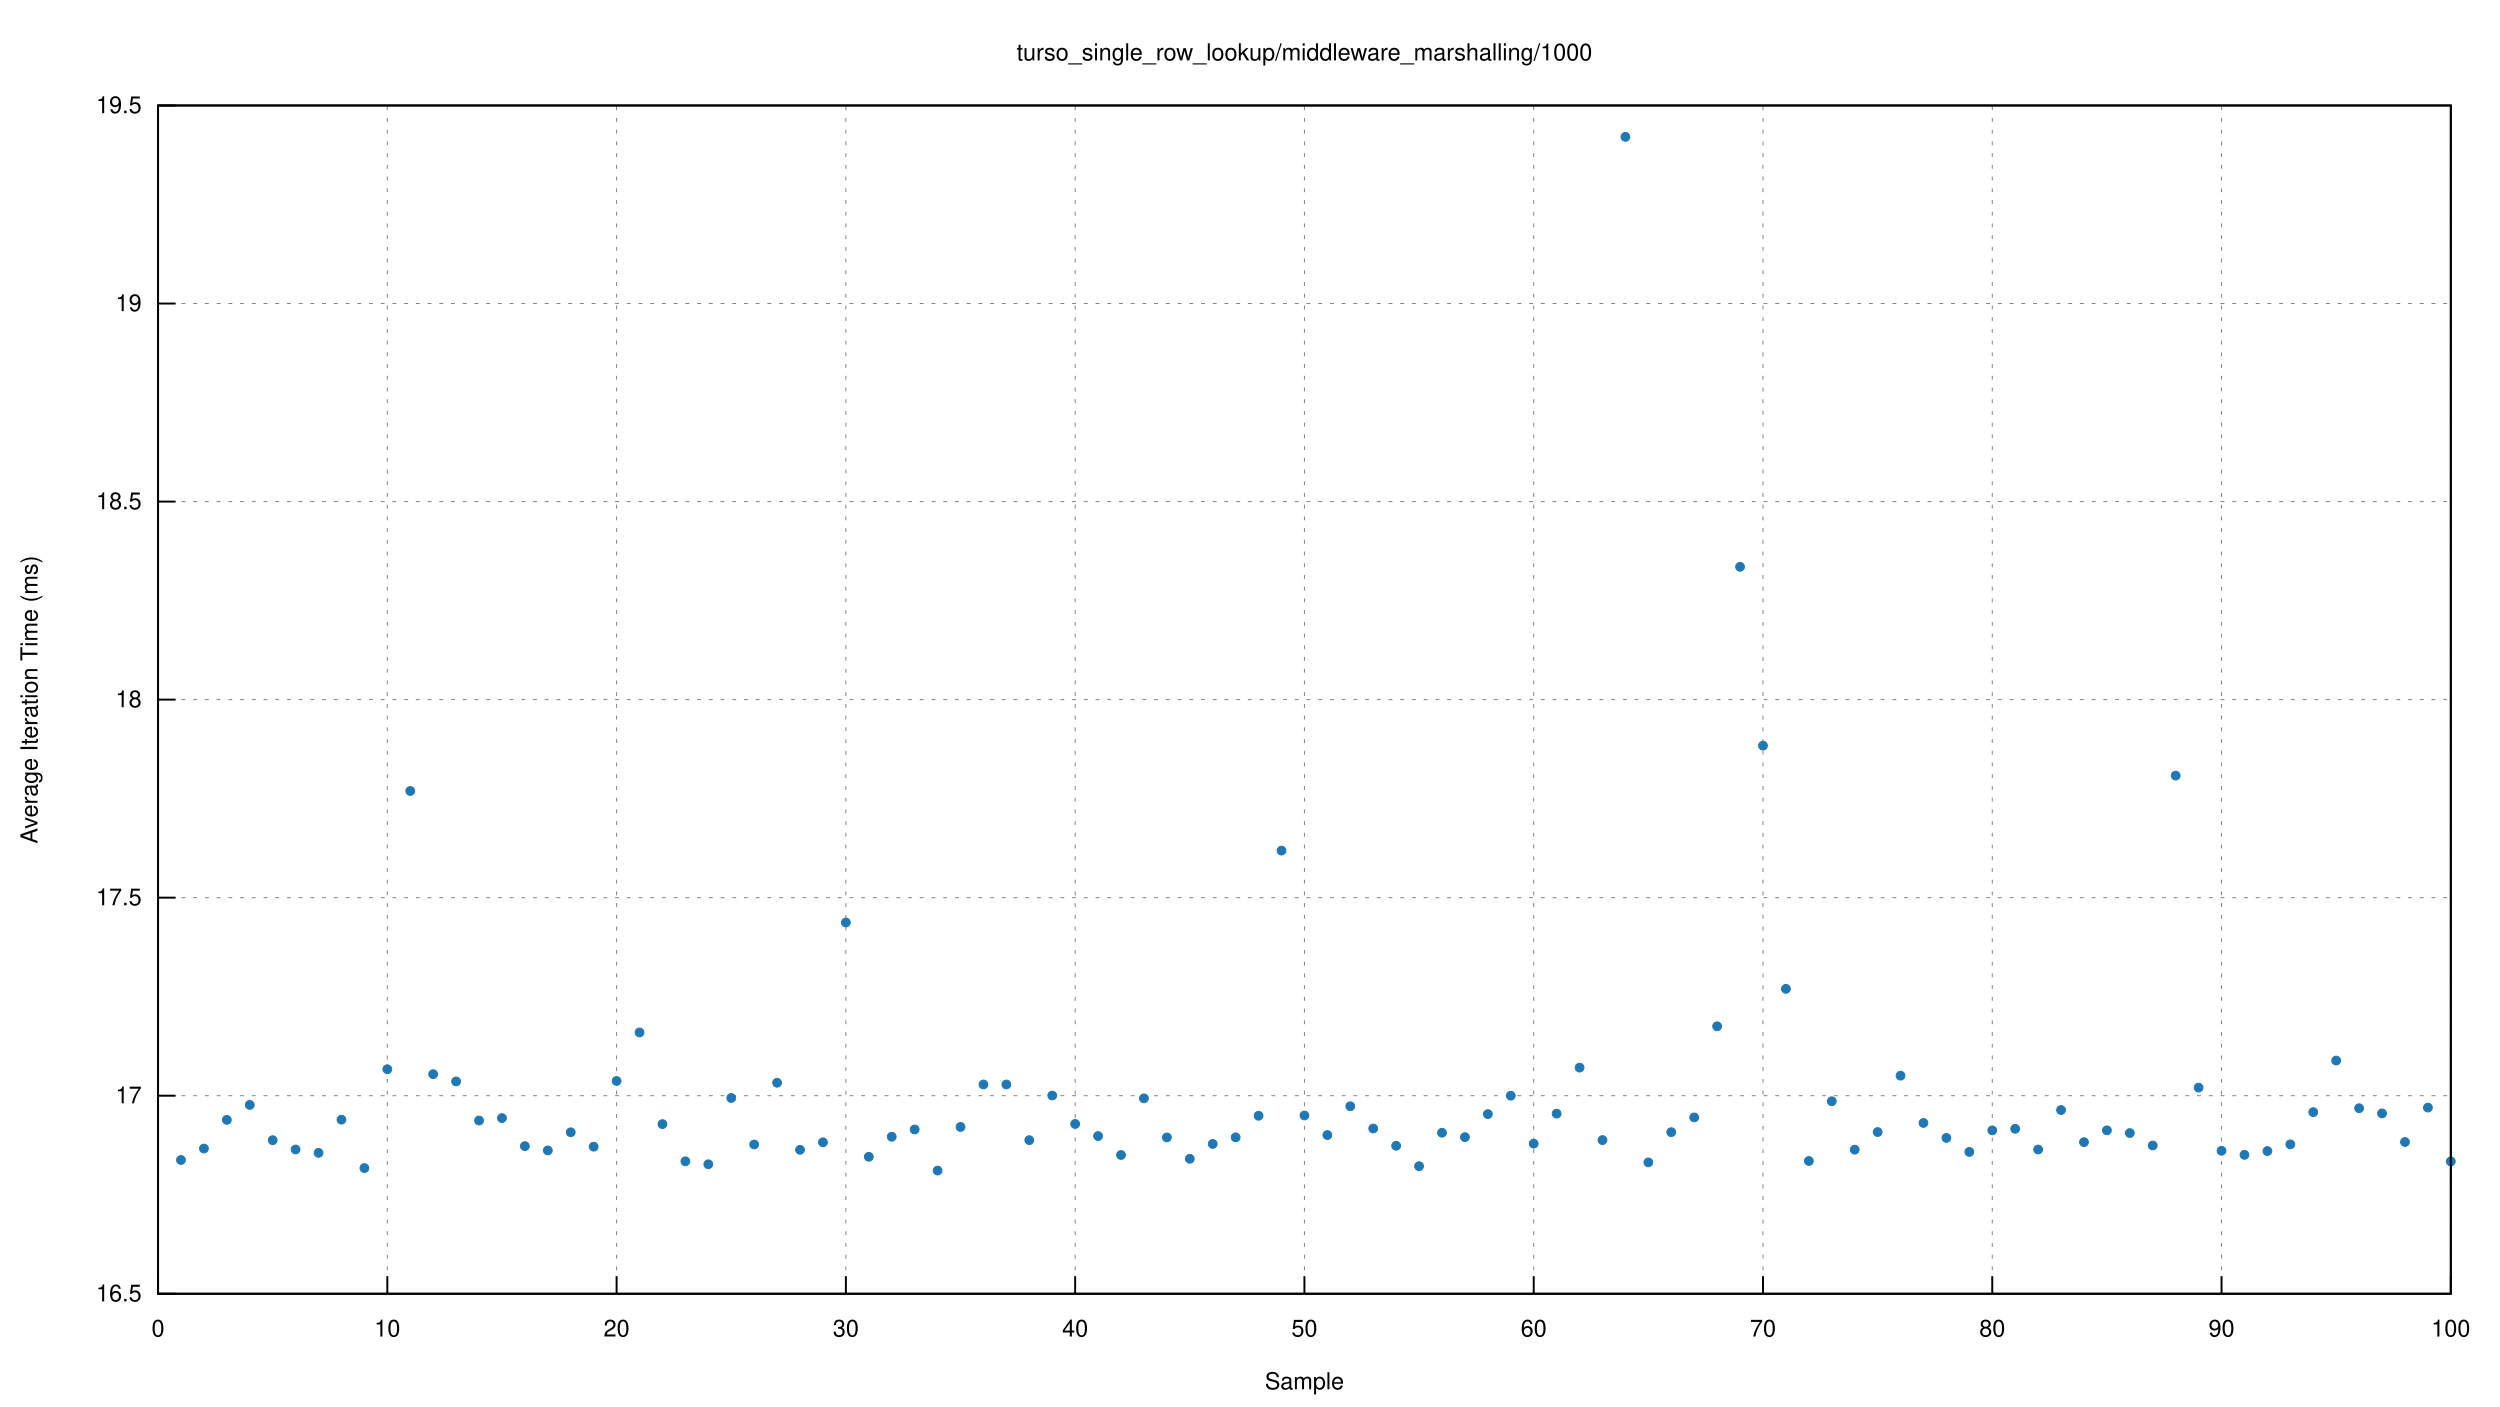
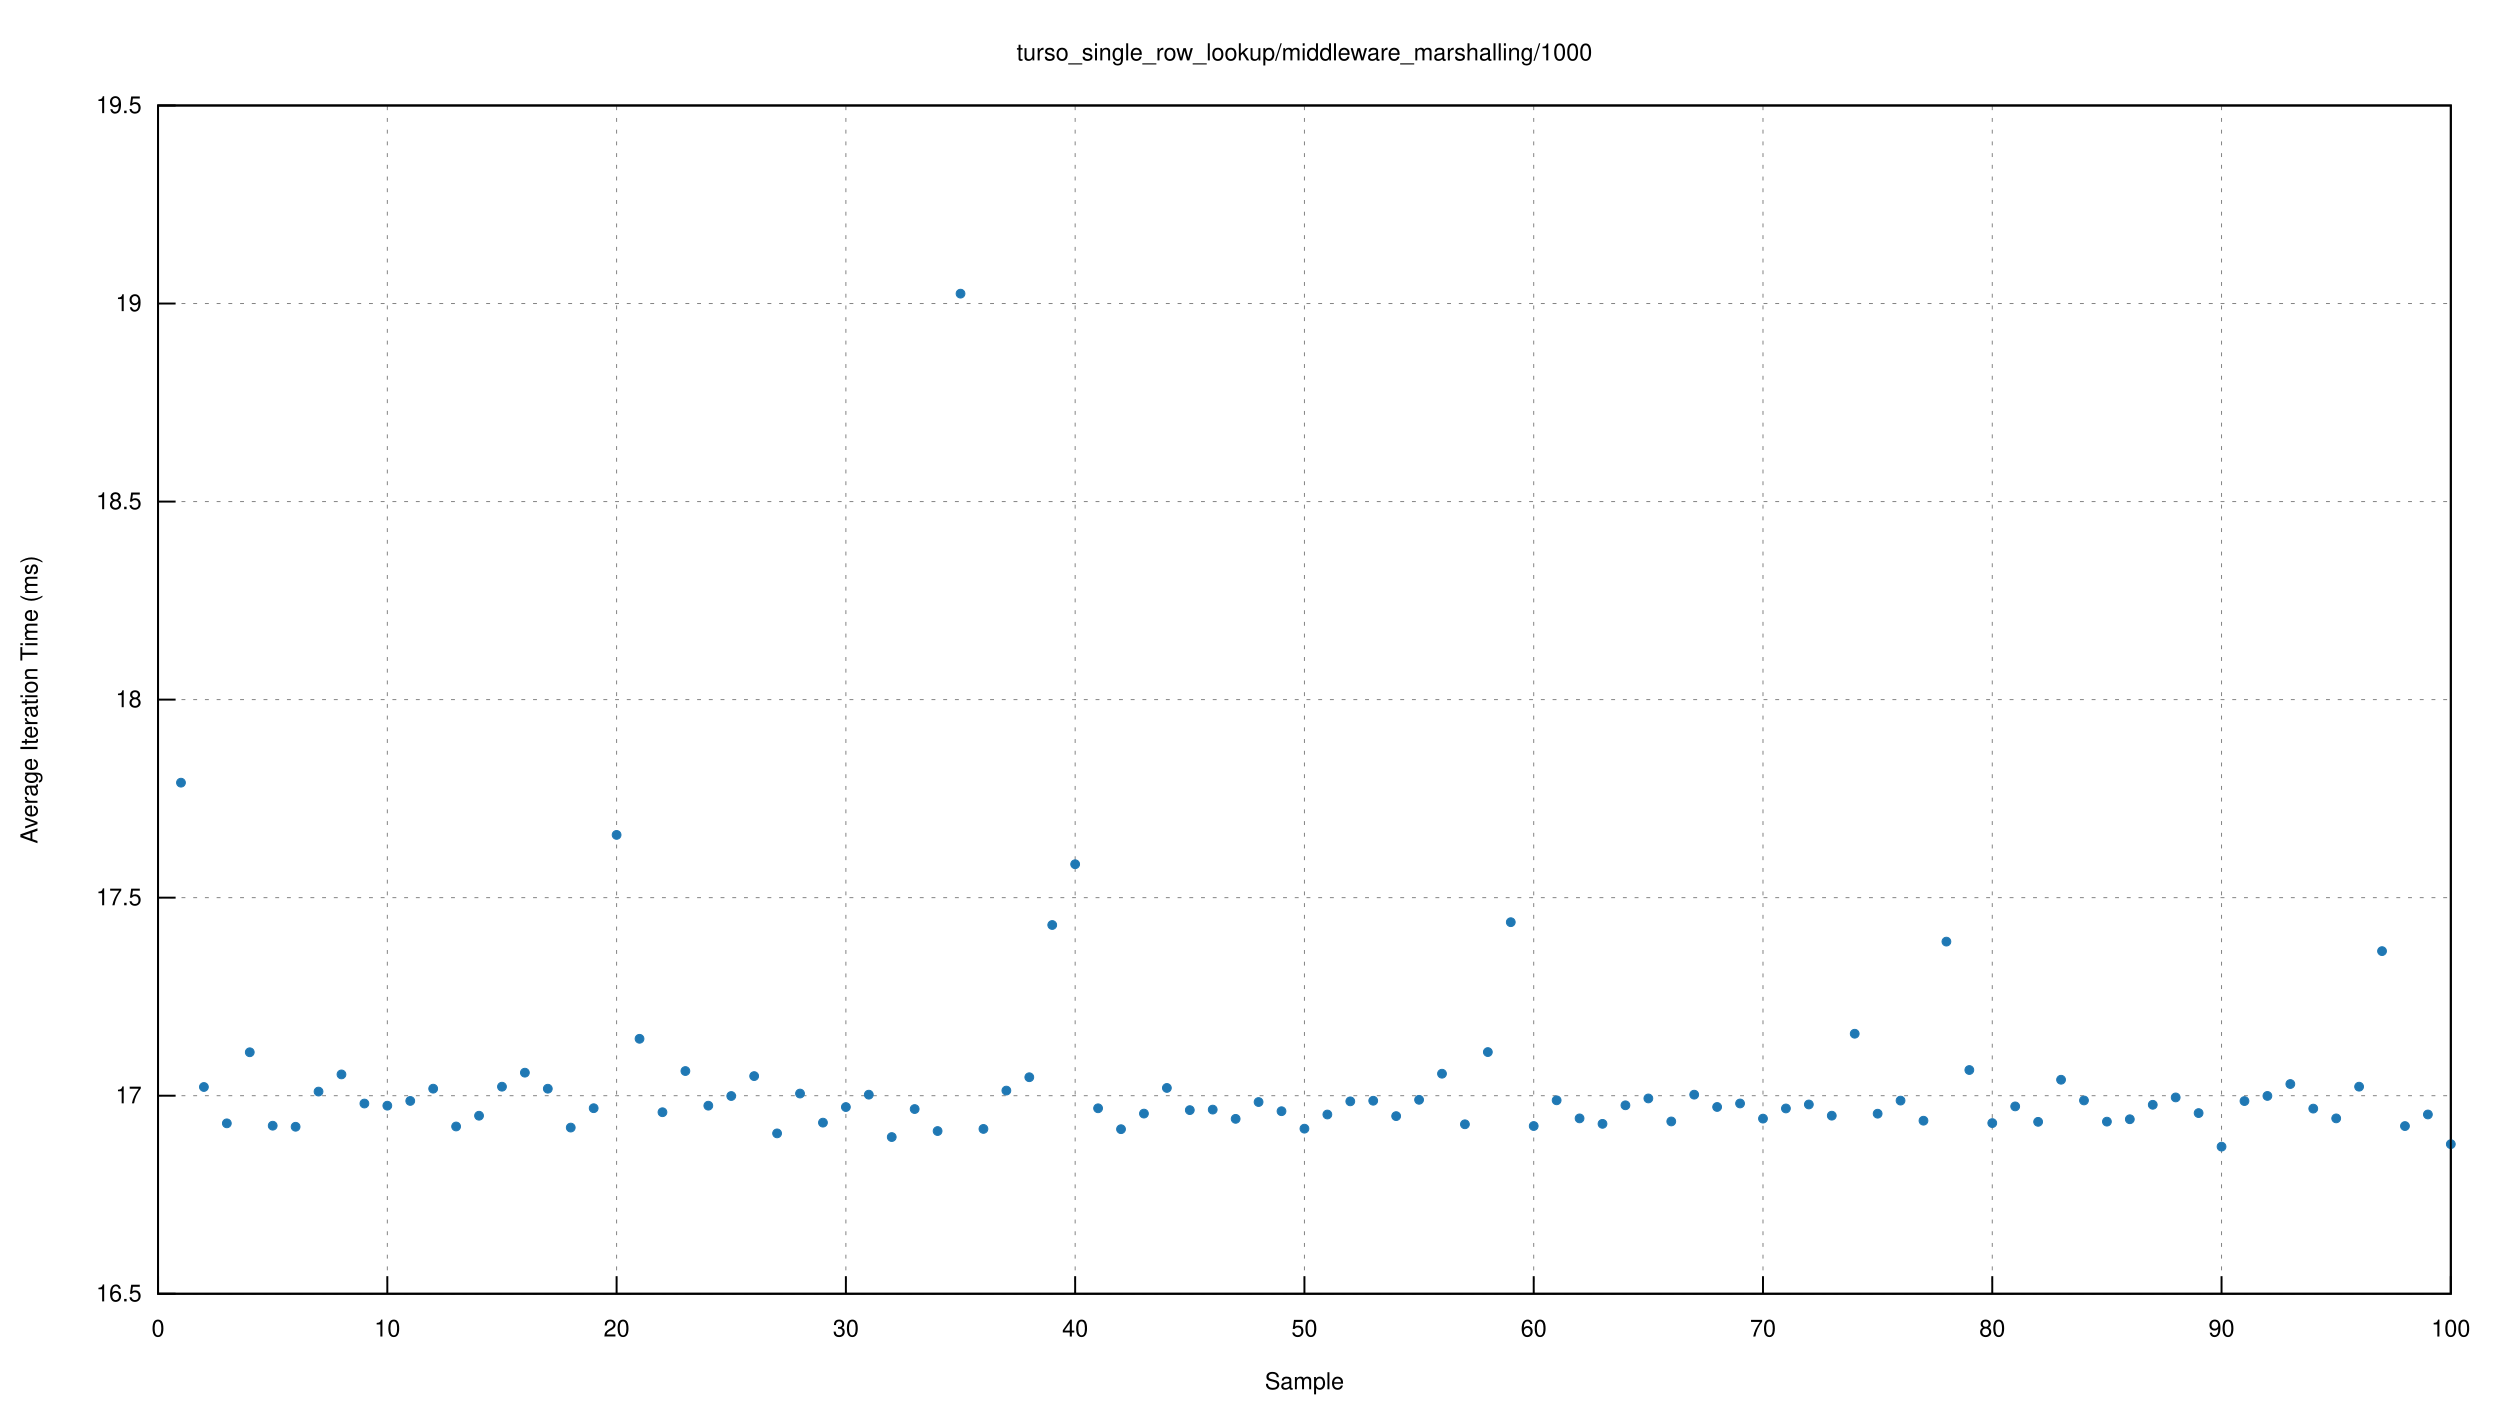
<svg xmlns="http://www.w3.org/2000/svg" xmlns:xlink="http://www.w3.org/1999/xlink" viewBox="0 0 1280 720">
  <g id="gnuplot_canvas">
    <rect x="0" y="0" width="1280" height="720" fill="none" />
    <defs>
      <circle id="gpDot" r="0.5" stroke-width="0.5" stroke="currentColor" />
      <path id="gpPt0" stroke-width="0.222" stroke="currentColor" d="M-1,0 h2 M0,-1 v2" />
      <path id="gpPt1" stroke-width="0.222" stroke="currentColor" d="M-1,-1 L1,1 M1,-1 L-1,1" />
      <path id="gpPt2" stroke-width="0.222" stroke="currentColor" d="M-1,0 L1,0 M0,-1 L0,1 M-1,-1 L1,1 M-1,1 L1,-1" />
      <rect id="gpPt3" stroke-width="0.222" stroke="currentColor" x="-1" y="-1" width="2" height="2" />
      <rect id="gpPt4" stroke-width="0.222" stroke="currentColor" fill="currentColor" x="-1" y="-1" width="2" height="2" />
      <circle id="gpPt5" stroke-width="0.222" stroke="currentColor" cx="0" cy="0" r="1" />
      <use xlink:href="#gpPt5" id="gpPt6" fill="currentColor" stroke="none" />
      <path id="gpPt7" stroke-width="0.222" stroke="currentColor" d="M0,-1.33 L-1.33,0.67 L1.33,0.67 z" />
      <use xlink:href="#gpPt7" id="gpPt8" fill="currentColor" stroke="none" />
      <use xlink:href="#gpPt7" id="gpPt9" stroke="currentColor" transform="rotate(180)" />
      <use xlink:href="#gpPt9" id="gpPt10" fill="currentColor" stroke="none" />
      <use xlink:href="#gpPt3" id="gpPt11" stroke="currentColor" transform="rotate(45)" />
      <use xlink:href="#gpPt11" id="gpPt12" fill="currentColor" stroke="none" />
      <path id="gpPt13" stroke-width="0.222" stroke="currentColor" d="M0,1.330 L1.265,0.411 L0.782,-1.067 L-0.782,-1.076 L-1.265,0.411 z" />
      <use xlink:href="#gpPt13" id="gpPt14" fill="currentColor" stroke="none" />
      <filter id="textbox" filterUnits="objectBoundingBox" x="0" y="0" height="1" width="1">
        <feFlood flood-color="white" flood-opacity="1" result="bgnd" />
        <feComposite in="SourceGraphic" in2="bgnd" operator="atop" />
      </filter>
      <filter id="greybox" filterUnits="objectBoundingBox" x="0" y="0" height="1" width="1">
        <feFlood flood-color="lightgrey" flood-opacity="1" result="grey" />
        <feComposite in="SourceGraphic" in2="grey" operator="atop" />
      </filter>
    </defs>
    <g fill="none" color="white" stroke="currentColor" stroke-width="1.00" stroke-linecap="butt" stroke-linejoin="miter">
</g>
    <g fill="none" color="black" stroke="currentColor" stroke-width="1.00" stroke-linecap="butt" stroke-linejoin="miter">
</g>
    <g fill="none" color="black" stroke="black" stroke-width="0.50" stroke-linecap="butt" stroke-linejoin="miter">
</g>
    <g fill="none" color="gray" stroke="currentColor" stroke-width="0.50" stroke-linecap="butt" stroke-linejoin="miter">
      <path stroke="gray" stroke-dasharray="2,4" class="gridline" d="M80.92,662.40 L1254.82,662.40  " />
    </g>
    <g fill="none" color="gray" stroke="gray" stroke-width="1.00" stroke-linecap="butt" stroke-linejoin="miter">
</g>
    <g fill="none" color="black" stroke="currentColor" stroke-width="1.00" stroke-linecap="butt" stroke-linejoin="miter">
      <path stroke="black" d="M80.92,662.40 L89.92,662.40  " />
      <g transform="translate(72.53,666.30)" stroke="none" fill="black" font-family="Helvetica" font-size="12.00" text-anchor="end">
        <text>
          <tspan font-family="Helvetica"> 16.5</tspan>
        </text>
      </g>
    </g>
    <g fill="none" color="black" stroke="currentColor" stroke-width="1.00" stroke-linecap="butt" stroke-linejoin="miter">
</g>
    <g fill="none" color="black" stroke="black" stroke-width="0.50" stroke-linecap="butt" stroke-linejoin="miter">
</g>
    <g fill="none" color="gray" stroke="currentColor" stroke-width="0.50" stroke-linecap="butt" stroke-linejoin="miter">
      <path stroke="gray" stroke-dasharray="2,4" class="gridline" d="M80.92,561.00 L1254.82,561.00  " />
    </g>
    <g fill="none" color="gray" stroke="gray" stroke-width="1.00" stroke-linecap="butt" stroke-linejoin="miter">
</g>
    <g fill="none" color="black" stroke="currentColor" stroke-width="1.00" stroke-linecap="butt" stroke-linejoin="miter">
      <path stroke="black" d="M80.92,561.00 L89.92,561.00  " />
      <g transform="translate(72.53,564.90)" stroke="none" fill="black" font-family="Helvetica" font-size="12.00" text-anchor="end">
        <text>
          <tspan font-family="Helvetica"> 17</tspan>
        </text>
      </g>
    </g>
    <g fill="none" color="black" stroke="currentColor" stroke-width="1.00" stroke-linecap="butt" stroke-linejoin="miter">
</g>
    <g fill="none" color="black" stroke="black" stroke-width="0.50" stroke-linecap="butt" stroke-linejoin="miter">
</g>
    <g fill="none" color="gray" stroke="currentColor" stroke-width="0.50" stroke-linecap="butt" stroke-linejoin="miter">
      <path stroke="gray" stroke-dasharray="2,4" class="gridline" d="M80.92,459.60 L1254.82,459.60  " />
    </g>
    <g fill="none" color="gray" stroke="gray" stroke-width="1.00" stroke-linecap="butt" stroke-linejoin="miter">
</g>
    <g fill="none" color="black" stroke="currentColor" stroke-width="1.00" stroke-linecap="butt" stroke-linejoin="miter">
      <path stroke="black" d="M80.92,459.60 L89.92,459.60  " />
      <g transform="translate(72.53,463.50)" stroke="none" fill="black" font-family="Helvetica" font-size="12.00" text-anchor="end">
        <text>
          <tspan font-family="Helvetica"> 17.5</tspan>
        </text>
      </g>
    </g>
    <g fill="none" color="black" stroke="currentColor" stroke-width="1.00" stroke-linecap="butt" stroke-linejoin="miter">
</g>
    <g fill="none" color="black" stroke="black" stroke-width="0.50" stroke-linecap="butt" stroke-linejoin="miter">
</g>
    <g fill="none" color="gray" stroke="currentColor" stroke-width="0.50" stroke-linecap="butt" stroke-linejoin="miter">
      <path stroke="gray" stroke-dasharray="2,4" class="gridline" d="M80.92,358.20 L1254.82,358.20  " />
    </g>
    <g fill="none" color="gray" stroke="gray" stroke-width="1.00" stroke-linecap="butt" stroke-linejoin="miter">
</g>
    <g fill="none" color="black" stroke="currentColor" stroke-width="1.00" stroke-linecap="butt" stroke-linejoin="miter">
      <path stroke="black" d="M80.92,358.20 L89.92,358.20  " />
      <g transform="translate(72.53,362.10)" stroke="none" fill="black" font-family="Helvetica" font-size="12.00" text-anchor="end">
        <text>
          <tspan font-family="Helvetica"> 18</tspan>
        </text>
      </g>
    </g>
    <g fill="none" color="black" stroke="currentColor" stroke-width="1.00" stroke-linecap="butt" stroke-linejoin="miter">
</g>
    <g fill="none" color="black" stroke="black" stroke-width="0.50" stroke-linecap="butt" stroke-linejoin="miter">
</g>
    <g fill="none" color="gray" stroke="currentColor" stroke-width="0.50" stroke-linecap="butt" stroke-linejoin="miter">
      <path stroke="gray" stroke-dasharray="2,4" class="gridline" d="M80.92,256.81 L1254.82,256.81  " />
    </g>
    <g fill="none" color="gray" stroke="gray" stroke-width="1.00" stroke-linecap="butt" stroke-linejoin="miter">
</g>
    <g fill="none" color="black" stroke="currentColor" stroke-width="1.00" stroke-linecap="butt" stroke-linejoin="miter">
      <path stroke="black" d="M80.92,256.81 L89.92,256.81  " />
      <g transform="translate(72.53,260.71)" stroke="none" fill="black" font-family="Helvetica" font-size="12.00" text-anchor="end">
        <text>
          <tspan font-family="Helvetica"> 18.5</tspan>
        </text>
      </g>
    </g>
    <g fill="none" color="black" stroke="currentColor" stroke-width="1.00" stroke-linecap="butt" stroke-linejoin="miter">
</g>
    <g fill="none" color="black" stroke="black" stroke-width="0.50" stroke-linecap="butt" stroke-linejoin="miter">
</g>
    <g fill="none" color="gray" stroke="currentColor" stroke-width="0.50" stroke-linecap="butt" stroke-linejoin="miter">
      <path stroke="gray" stroke-dasharray="2,4" class="gridline" d="M80.92,155.41 L1254.82,155.41  " />
    </g>
    <g fill="none" color="gray" stroke="gray" stroke-width="1.00" stroke-linecap="butt" stroke-linejoin="miter">
</g>
    <g fill="none" color="black" stroke="currentColor" stroke-width="1.00" stroke-linecap="butt" stroke-linejoin="miter">
      <path stroke="black" d="M80.92,155.41 L89.92,155.41  " />
      <g transform="translate(72.53,159.31)" stroke="none" fill="black" font-family="Helvetica" font-size="12.00" text-anchor="end">
        <text>
          <tspan font-family="Helvetica"> 19</tspan>
        </text>
      </g>
    </g>
    <g fill="none" color="black" stroke="currentColor" stroke-width="1.00" stroke-linecap="butt" stroke-linejoin="miter">
</g>
    <g fill="none" color="black" stroke="black" stroke-width="0.50" stroke-linecap="butt" stroke-linejoin="miter">
</g>
    <g fill="none" color="gray" stroke="currentColor" stroke-width="0.50" stroke-linecap="butt" stroke-linejoin="miter">
      <path stroke="gray" stroke-dasharray="2,4" class="gridline" d="M80.92,54.01 L1254.82,54.01  " />
    </g>
    <g fill="none" color="gray" stroke="gray" stroke-width="1.00" stroke-linecap="butt" stroke-linejoin="miter">
</g>
    <g fill="none" color="black" stroke="currentColor" stroke-width="1.00" stroke-linecap="butt" stroke-linejoin="miter">
      <path stroke="black" d="M80.92,54.01 L89.92,54.01  " />
      <g transform="translate(72.53,57.91)" stroke="none" fill="black" font-family="Helvetica" font-size="12.00" text-anchor="end">
        <text>
          <tspan font-family="Helvetica"> 19.5</tspan>
        </text>
      </g>
    </g>
    <g fill="none" color="black" stroke="currentColor" stroke-width="1.00" stroke-linecap="butt" stroke-linejoin="miter">
</g>
    <g fill="none" color="black" stroke="black" stroke-width="0.50" stroke-linecap="butt" stroke-linejoin="miter">
</g>
    <g fill="none" color="gray" stroke="currentColor" stroke-width="0.50" stroke-linecap="butt" stroke-linejoin="miter">
      <path stroke="gray" stroke-dasharray="2,4" class="gridline" d="M80.92,662.40 L80.92,54.01  " />
    </g>
    <g fill="none" color="gray" stroke="gray" stroke-width="1.00" stroke-linecap="butt" stroke-linejoin="miter">
</g>
    <g fill="none" color="black" stroke="currentColor" stroke-width="1.00" stroke-linecap="butt" stroke-linejoin="miter">
      <path stroke="black" d="M80.92,662.40 L80.92,653.40  " />
      <g transform="translate(80.92,684.30)" stroke="none" fill="black" font-family="Helvetica" font-size="12.00" text-anchor="middle">
        <text>
          <tspan font-family="Helvetica"> 0</tspan>
        </text>
      </g>
    </g>
    <g fill="none" color="black" stroke="currentColor" stroke-width="1.00" stroke-linecap="butt" stroke-linejoin="miter">
</g>
    <g fill="none" color="black" stroke="black" stroke-width="0.50" stroke-linecap="butt" stroke-linejoin="miter">
</g>
    <g fill="none" color="gray" stroke="currentColor" stroke-width="0.50" stroke-linecap="butt" stroke-linejoin="miter">
      <path stroke="gray" stroke-dasharray="2,4" class="gridline" d="M198.31,662.40 L198.31,54.01  " />
    </g>
    <g fill="none" color="gray" stroke="gray" stroke-width="1.00" stroke-linecap="butt" stroke-linejoin="miter">
</g>
    <g fill="none" color="black" stroke="currentColor" stroke-width="1.00" stroke-linecap="butt" stroke-linejoin="miter">
      <path stroke="black" d="M198.31,662.40 L198.31,653.40  " />
      <g transform="translate(198.31,684.30)" stroke="none" fill="black" font-family="Helvetica" font-size="12.00" text-anchor="middle">
        <text>
          <tspan font-family="Helvetica"> 10</tspan>
        </text>
      </g>
    </g>
    <g fill="none" color="black" stroke="currentColor" stroke-width="1.00" stroke-linecap="butt" stroke-linejoin="miter">
</g>
    <g fill="none" color="black" stroke="black" stroke-width="0.50" stroke-linecap="butt" stroke-linejoin="miter">
</g>
    <g fill="none" color="gray" stroke="currentColor" stroke-width="0.50" stroke-linecap="butt" stroke-linejoin="miter">
      <path stroke="gray" stroke-dasharray="2,4" class="gridline" d="M315.70,662.40 L315.70,54.01  " />
    </g>
    <g fill="none" color="gray" stroke="gray" stroke-width="1.00" stroke-linecap="butt" stroke-linejoin="miter">
</g>
    <g fill="none" color="black" stroke="currentColor" stroke-width="1.00" stroke-linecap="butt" stroke-linejoin="miter">
      <path stroke="black" d="M315.70,662.40 L315.70,653.40  " />
      <g transform="translate(315.70,684.30)" stroke="none" fill="black" font-family="Helvetica" font-size="12.00" text-anchor="middle">
        <text>
          <tspan font-family="Helvetica"> 20</tspan>
        </text>
      </g>
    </g>
    <g fill="none" color="black" stroke="currentColor" stroke-width="1.00" stroke-linecap="butt" stroke-linejoin="miter">
</g>
    <g fill="none" color="black" stroke="black" stroke-width="0.50" stroke-linecap="butt" stroke-linejoin="miter">
</g>
    <g fill="none" color="gray" stroke="currentColor" stroke-width="0.50" stroke-linecap="butt" stroke-linejoin="miter">
      <path stroke="gray" stroke-dasharray="2,4" class="gridline" d="M433.09,662.40 L433.09,54.01  " />
    </g>
    <g fill="none" color="gray" stroke="gray" stroke-width="1.00" stroke-linecap="butt" stroke-linejoin="miter">
</g>
    <g fill="none" color="black" stroke="currentColor" stroke-width="1.00" stroke-linecap="butt" stroke-linejoin="miter">
      <path stroke="black" d="M433.09,662.40 L433.09,653.40  " />
      <g transform="translate(433.09,684.30)" stroke="none" fill="black" font-family="Helvetica" font-size="12.00" text-anchor="middle">
        <text>
          <tspan font-family="Helvetica"> 30</tspan>
        </text>
      </g>
    </g>
    <g fill="none" color="black" stroke="currentColor" stroke-width="1.00" stroke-linecap="butt" stroke-linejoin="miter">
</g>
    <g fill="none" color="black" stroke="black" stroke-width="0.50" stroke-linecap="butt" stroke-linejoin="miter">
</g>
    <g fill="none" color="gray" stroke="currentColor" stroke-width="0.50" stroke-linecap="butt" stroke-linejoin="miter">
      <path stroke="gray" stroke-dasharray="2,4" class="gridline" d="M550.48,662.40 L550.48,54.01  " />
    </g>
    <g fill="none" color="gray" stroke="gray" stroke-width="1.00" stroke-linecap="butt" stroke-linejoin="miter">
</g>
    <g fill="none" color="black" stroke="currentColor" stroke-width="1.00" stroke-linecap="butt" stroke-linejoin="miter">
      <path stroke="black" d="M550.48,662.40 L550.48,653.40  " />
      <g transform="translate(550.48,684.30)" stroke="none" fill="black" font-family="Helvetica" font-size="12.00" text-anchor="middle">
        <text>
          <tspan font-family="Helvetica"> 40</tspan>
        </text>
      </g>
    </g>
    <g fill="none" color="black" stroke="currentColor" stroke-width="1.00" stroke-linecap="butt" stroke-linejoin="miter">
</g>
    <g fill="none" color="black" stroke="black" stroke-width="0.50" stroke-linecap="butt" stroke-linejoin="miter">
</g>
    <g fill="none" color="gray" stroke="currentColor" stroke-width="0.50" stroke-linecap="butt" stroke-linejoin="miter">
      <path stroke="gray" stroke-dasharray="2,4" class="gridline" d="M667.87,662.40 L667.87,54.01  " />
    </g>
    <g fill="none" color="gray" stroke="gray" stroke-width="1.00" stroke-linecap="butt" stroke-linejoin="miter">
</g>
    <g fill="none" color="black" stroke="currentColor" stroke-width="1.00" stroke-linecap="butt" stroke-linejoin="miter">
      <path stroke="black" d="M667.87,662.40 L667.87,653.40  " />
      <g transform="translate(667.87,684.30)" stroke="none" fill="black" font-family="Helvetica" font-size="12.00" text-anchor="middle">
        <text>
          <tspan font-family="Helvetica"> 50</tspan>
        </text>
      </g>
    </g>
    <g fill="none" color="black" stroke="currentColor" stroke-width="1.00" stroke-linecap="butt" stroke-linejoin="miter">
</g>
    <g fill="none" color="black" stroke="black" stroke-width="0.50" stroke-linecap="butt" stroke-linejoin="miter">
</g>
    <g fill="none" color="gray" stroke="currentColor" stroke-width="0.50" stroke-linecap="butt" stroke-linejoin="miter">
      <path stroke="gray" stroke-dasharray="2,4" class="gridline" d="M785.26,662.40 L785.26,54.01  " />
    </g>
    <g fill="none" color="gray" stroke="gray" stroke-width="1.00" stroke-linecap="butt" stroke-linejoin="miter">
</g>
    <g fill="none" color="black" stroke="currentColor" stroke-width="1.00" stroke-linecap="butt" stroke-linejoin="miter">
      <path stroke="black" d="M785.26,662.40 L785.26,653.40  " />
      <g transform="translate(785.26,684.30)" stroke="none" fill="black" font-family="Helvetica" font-size="12.00" text-anchor="middle">
        <text>
          <tspan font-family="Helvetica"> 60</tspan>
        </text>
      </g>
    </g>
    <g fill="none" color="black" stroke="currentColor" stroke-width="1.00" stroke-linecap="butt" stroke-linejoin="miter">
</g>
    <g fill="none" color="black" stroke="black" stroke-width="0.50" stroke-linecap="butt" stroke-linejoin="miter">
</g>
    <g fill="none" color="gray" stroke="currentColor" stroke-width="0.50" stroke-linecap="butt" stroke-linejoin="miter">
      <path stroke="gray" stroke-dasharray="2,4" class="gridline" d="M902.65,662.40 L902.65,54.01  " />
    </g>
    <g fill="none" color="gray" stroke="gray" stroke-width="1.00" stroke-linecap="butt" stroke-linejoin="miter">
</g>
    <g fill="none" color="black" stroke="currentColor" stroke-width="1.00" stroke-linecap="butt" stroke-linejoin="miter">
      <path stroke="black" d="M902.65,662.40 L902.65,653.40  " />
      <g transform="translate(902.65,684.30)" stroke="none" fill="black" font-family="Helvetica" font-size="12.00" text-anchor="middle">
        <text>
          <tspan font-family="Helvetica"> 70</tspan>
        </text>
      </g>
    </g>
    <g fill="none" color="black" stroke="currentColor" stroke-width="1.00" stroke-linecap="butt" stroke-linejoin="miter">
</g>
    <g fill="none" color="black" stroke="black" stroke-width="0.50" stroke-linecap="butt" stroke-linejoin="miter">
</g>
    <g fill="none" color="gray" stroke="currentColor" stroke-width="0.50" stroke-linecap="butt" stroke-linejoin="miter">
      <path stroke="gray" stroke-dasharray="2,4" class="gridline" d="M1020.04,662.40 L1020.04,54.01  " />
    </g>
    <g fill="none" color="gray" stroke="gray" stroke-width="1.00" stroke-linecap="butt" stroke-linejoin="miter">
</g>
    <g fill="none" color="black" stroke="currentColor" stroke-width="1.00" stroke-linecap="butt" stroke-linejoin="miter">
      <path stroke="black" d="M1020.04,662.40 L1020.04,653.40  " />
      <g transform="translate(1020.04,684.30)" stroke="none" fill="black" font-family="Helvetica" font-size="12.00" text-anchor="middle">
        <text>
          <tspan font-family="Helvetica"> 80</tspan>
        </text>
      </g>
    </g>
    <g fill="none" color="black" stroke="currentColor" stroke-width="1.00" stroke-linecap="butt" stroke-linejoin="miter">
</g>
    <g fill="none" color="black" stroke="black" stroke-width="0.50" stroke-linecap="butt" stroke-linejoin="miter">
</g>
    <g fill="none" color="gray" stroke="currentColor" stroke-width="0.50" stroke-linecap="butt" stroke-linejoin="miter">
      <path stroke="gray" stroke-dasharray="2,4" class="gridline" d="M1137.43,662.40 L1137.43,54.01  " />
    </g>
    <g fill="none" color="gray" stroke="gray" stroke-width="1.00" stroke-linecap="butt" stroke-linejoin="miter">
</g>
    <g fill="none" color="black" stroke="currentColor" stroke-width="1.00" stroke-linecap="butt" stroke-linejoin="miter">
      <path stroke="black" d="M1137.43,662.40 L1137.43,653.40  " />
      <g transform="translate(1137.43,684.30)" stroke="none" fill="black" font-family="Helvetica" font-size="12.00" text-anchor="middle">
        <text>
          <tspan font-family="Helvetica"> 90</tspan>
        </text>
      </g>
    </g>
    <g fill="none" color="black" stroke="currentColor" stroke-width="1.00" stroke-linecap="butt" stroke-linejoin="miter">
</g>
    <g fill="none" color="black" stroke="black" stroke-width="0.50" stroke-linecap="butt" stroke-linejoin="miter">
</g>
    <g fill="none" color="gray" stroke="currentColor" stroke-width="0.50" stroke-linecap="butt" stroke-linejoin="miter">
      <path stroke="gray" stroke-dasharray="2,4" class="gridline" d="M1254.82,662.40 L1254.82,54.01  " />
    </g>
    <g fill="none" color="gray" stroke="gray" stroke-width="1.00" stroke-linecap="butt" stroke-linejoin="miter">
</g>
    <g fill="none" color="black" stroke="currentColor" stroke-width="1.00" stroke-linecap="butt" stroke-linejoin="miter">
      <path stroke="black" d="M1254.82,662.40 L1254.82,653.40  " />
      <g transform="translate(1254.82,684.30)" stroke="none" fill="black" font-family="Helvetica" font-size="12.00" text-anchor="middle">
        <text>
          <tspan font-family="Helvetica"> 100</tspan>
        </text>
      </g>
    </g>
    <g fill="none" color="black" stroke="currentColor" stroke-width="1.00" stroke-linecap="butt" stroke-linejoin="miter">
</g>
    <g fill="none" color="black" stroke="currentColor" stroke-width="1.00" stroke-linecap="butt" stroke-linejoin="miter">
      <path stroke="black" d="M80.92,54.01 L80.92,662.40 L1254.82,662.40 L1254.82,54.01 L80.92,54.01 Z  " />
    </g>
    <g fill="none" color="black" stroke="currentColor" stroke-width="1.00" stroke-linecap="butt" stroke-linejoin="miter">
</g>
    <g id="gnuplot_plot_1" fill="none">
      <g fill="none" color="black" stroke="currentColor" stroke-width="1.00" stroke-linecap="butt" stroke-linejoin="miter">
-         <use xlink:href="#gpPt6" transform="translate(92.66,593.91) scale(2.25)" color="rgb( 31, 120, 180)" />
-         <use xlink:href="#gpPt6" transform="translate(104.40,588.06) scale(2.25)" color="rgb( 31, 120, 180)" />
-         <use xlink:href="#gpPt6" transform="translate(116.14,573.37) scale(2.25)" color="rgb( 31, 120, 180)" />
-         <use xlink:href="#gpPt6" transform="translate(127.88,565.72) scale(2.25)" color="rgb( 31, 120, 180)" />
-         <use xlink:href="#gpPt6" transform="translate(139.62,583.78) scale(2.25)" color="rgb( 31, 120, 180)" />
-         <use xlink:href="#gpPt6" transform="translate(151.35,588.54) scale(2.25)" color="rgb( 31, 120, 180)" />
-         <use xlink:href="#gpPt6" transform="translate(163.09,590.27) scale(2.25)" color="rgb( 31, 120, 180)" />
-         <use xlink:href="#gpPt6" transform="translate(174.83,573.28) scale(2.25)" color="rgb( 31, 120, 180)" />
-         <use xlink:href="#gpPt6" transform="translate(186.57,598.05) scale(2.25)" color="rgb( 31, 120, 180)" />
-         <use xlink:href="#gpPt6" transform="translate(198.31,547.44) scale(2.25)" color="rgb( 31, 120, 180)" />
-         <use xlink:href="#gpPt6" transform="translate(210.05,404.99) scale(2.25)" color="rgb( 31, 120, 180)" />
-         <use xlink:href="#gpPt6" transform="translate(221.79,549.97) scale(2.25)" color="rgb( 31, 120, 180)" />
-         <use xlink:href="#gpPt6" transform="translate(233.53,553.70) scale(2.25)" color="rgb( 31, 120, 180)" />
-         <use xlink:href="#gpPt6" transform="translate(245.27,573.71) scale(2.25)" color="rgb( 31, 120, 180)" />
-         <use xlink:href="#gpPt6" transform="translate(257.01,572.46) scale(2.25)" color="rgb( 31, 120, 180)" />
-         <use xlink:href="#gpPt6" transform="translate(268.74,586.83) scale(2.25)" color="rgb( 31, 120, 180)" />
-         <use xlink:href="#gpPt6" transform="translate(280.48,589.02) scale(2.25)" color="rgb( 31, 120, 180)" />
-         <use xlink:href="#gpPt6" transform="translate(292.22,579.73) scale(2.25)" color="rgb( 31, 120, 180)" />
-         <use xlink:href="#gpPt6" transform="translate(303.96,587.11) scale(2.25)" color="rgb( 31, 120, 180)" />
-         <use xlink:href="#gpPt6" transform="translate(315.70,553.46) scale(2.25)" color="rgb( 31, 120, 180)" />
-         <use xlink:href="#gpPt6" transform="translate(327.44,528.62) scale(2.25)" color="rgb( 31, 120, 180)" />
-         <use xlink:href="#gpPt6" transform="translate(339.18,575.54) scale(2.25)" color="rgb( 31, 120, 180)" />
-         <use xlink:href="#gpPt6" transform="translate(350.92,594.58) scale(2.25)" color="rgb( 31, 120, 180)" />
-         <use xlink:href="#gpPt6" transform="translate(362.66,596.10) scale(2.25)" color="rgb( 31, 120, 180)" />
-         <use xlink:href="#gpPt6" transform="translate(374.40,562.16) scale(2.25)" color="rgb( 31, 120, 180)" />
-         <use xlink:href="#gpPt6" transform="translate(386.13,585.97) scale(2.25)" color="rgb( 31, 120, 180)" />
-         <use xlink:href="#gpPt6" transform="translate(397.87,554.36) scale(2.25)" color="rgb( 31, 120, 180)" />
-         <use xlink:href="#gpPt6" transform="translate(409.61,588.70) scale(2.25)" color="rgb( 31, 120, 180)" />
-         <use xlink:href="#gpPt6" transform="translate(421.35,584.85) scale(2.25)" color="rgb( 31, 120, 180)" />
-         <use xlink:href="#gpPt6" transform="translate(433.09,472.31) scale(2.25)" color="rgb( 31, 120, 180)" />
-         <use xlink:href="#gpPt6" transform="translate(444.83,592.27) scale(2.25)" color="rgb( 31, 120, 180)" />
-         <use xlink:href="#gpPt6" transform="translate(456.57,582.02) scale(2.25)" color="rgb( 31, 120, 180)" />
-         <use xlink:href="#gpPt6" transform="translate(468.31,578.28) scale(2.25)" color="rgb( 31, 120, 180)" />
-         <use xlink:href="#gpPt6" transform="translate(480.05,599.34) scale(2.25)" color="rgb( 31, 120, 180)" />
-         <use xlink:href="#gpPt6" transform="translate(491.79,577.00) scale(2.25)" color="rgb( 31, 120, 180)" />
-         <use xlink:href="#gpPt6" transform="translate(503.52,555.25) scale(2.25)" color="rgb( 31, 120, 180)" />
-         <use xlink:href="#gpPt6" transform="translate(515.26,555.25) scale(2.25)" color="rgb( 31, 120, 180)" />
-         <use xlink:href="#gpPt6" transform="translate(527.00,583.75) scale(2.25)" color="rgb( 31, 120, 180)" />
-         <use xlink:href="#gpPt6" transform="translate(538.74,560.91) scale(2.25)" color="rgb( 31, 120, 180)" />
-         <use xlink:href="#gpPt6" transform="translate(550.48,575.46) scale(2.25)" color="rgb( 31, 120, 180)" />
-         <use xlink:href="#gpPt6" transform="translate(562.22,581.66) scale(2.25)" color="rgb( 31, 120, 180)" />
-         <use xlink:href="#gpPt6" transform="translate(573.96,591.35) scale(2.25)" color="rgb( 31, 120, 180)" />
-         <use xlink:href="#gpPt6" transform="translate(585.70,562.36) scale(2.25)" color="rgb( 31, 120, 180)" />
-         <use xlink:href="#gpPt6" transform="translate(597.44,582.37) scale(2.25)" color="rgb( 31, 120, 180)" />
-         <use xlink:href="#gpPt6" transform="translate(609.18,593.30) scale(2.25)" color="rgb( 31, 120, 180)" />
-         <use xlink:href="#gpPt6" transform="translate(620.91,585.70) scale(2.25)" color="rgb( 31, 120, 180)" />
-         <use xlink:href="#gpPt6" transform="translate(632.65,582.33) scale(2.25)" color="rgb( 31, 120, 180)" />
-         <use xlink:href="#gpPt6" transform="translate(644.39,571.28) scale(2.25)" color="rgb( 31, 120, 180)" />
-         <use xlink:href="#gpPt6" transform="translate(656.13,435.52) scale(2.25)" color="rgb( 31, 120, 180)" />
-         <use xlink:href="#gpPt6" transform="translate(667.87,571.13) scale(2.25)" color="rgb( 31, 120, 180)" />
-         <use xlink:href="#gpPt6" transform="translate(679.61,581.14) scale(2.25)" color="rgb( 31, 120, 180)" />
-         <use xlink:href="#gpPt6" transform="translate(691.35,566.40) scale(2.25)" color="rgb( 31, 120, 180)" />
-         <use xlink:href="#gpPt6" transform="translate(703.09,577.80) scale(2.25)" color="rgb( 31, 120, 180)" />
-         <use xlink:href="#gpPt6" transform="translate(714.83,586.64) scale(2.25)" color="rgb( 31, 120, 180)" />
-         <use xlink:href="#gpPt6" transform="translate(726.57,597.09) scale(2.25)" color="rgb( 31, 120, 180)" />
-         <use xlink:href="#gpPt6" transform="translate(738.30,579.96) scale(2.25)" color="rgb( 31, 120, 180)" />
-         <use xlink:href="#gpPt6" transform="translate(750.04,582.21) scale(2.25)" color="rgb( 31, 120, 180)" />
-         <use xlink:href="#gpPt6" transform="translate(761.78,570.42) scale(2.25)" color="rgb( 31, 120, 180)" />
-         <use xlink:href="#gpPt6" transform="translate(773.52,561.01) scale(2.25)" color="rgb( 31, 120, 180)" />
-         <use xlink:href="#gpPt6" transform="translate(785.26,585.55) scale(2.25)" color="rgb( 31, 120, 180)" />
-         <use xlink:href="#gpPt6" transform="translate(797.00,570.19) scale(2.25)" color="rgb( 31, 120, 180)" />
-         <use xlink:href="#gpPt6" transform="translate(808.74,546.62) scale(2.25)" color="rgb( 31, 120, 180)" />
-         <use xlink:href="#gpPt6" transform="translate(820.48,583.72) scale(2.25)" color="rgb( 31, 120, 180)" />
-         <use xlink:href="#gpPt6" transform="translate(832.22,70.07) scale(2.25)" color="rgb( 31, 120, 180)" />
-         <use xlink:href="#gpPt6" transform="translate(843.96,595.14) scale(2.25)" color="rgb( 31, 120, 180)" />
-         <use xlink:href="#gpPt6" transform="translate(855.69,579.68) scale(2.25)" color="rgb( 31, 120, 180)" />
-         <use xlink:href="#gpPt6" transform="translate(867.43,572.12) scale(2.25)" color="rgb( 31, 120, 180)" />
-         <use xlink:href="#gpPt6" transform="translate(879.17,525.47) scale(2.25)" color="rgb( 31, 120, 180)" />
-         <use xlink:href="#gpPt6" transform="translate(890.91,290.23) scale(2.25)" color="rgb( 31, 120, 180)" />
-         <use xlink:href="#gpPt6" transform="translate(902.65,381.76) scale(2.25)" color="rgb( 31, 120, 180)" />
-         <use xlink:href="#gpPt6" transform="translate(914.39,506.30) scale(2.25)" color="rgb( 31, 120, 180)" />
-         <use xlink:href="#gpPt6" transform="translate(926.13,594.42) scale(2.25)" color="rgb( 31, 120, 180)" />
-         <use xlink:href="#gpPt6" transform="translate(937.87,563.84) scale(2.25)" color="rgb( 31, 120, 180)" />
-         <use xlink:href="#gpPt6" transform="translate(949.61,588.63) scale(2.25)" color="rgb( 31, 120, 180)" />
-         <use xlink:href="#gpPt6" transform="translate(961.35,579.61) scale(2.25)" color="rgb( 31, 120, 180)" />
-         <use xlink:href="#gpPt6" transform="translate(973.08,550.75) scale(2.25)" color="rgb( 31, 120, 180)" />
-         <use xlink:href="#gpPt6" transform="translate(984.82,574.94) scale(2.25)" color="rgb( 31, 120, 180)" />
-         <use xlink:href="#gpPt6" transform="translate(996.56,582.62) scale(2.25)" color="rgb( 31, 120, 180)" />
-         <use xlink:href="#gpPt6" transform="translate(1008.30,589.79) scale(2.25)" color="rgb( 31, 120, 180)" />
-         <use xlink:href="#gpPt6" transform="translate(1020.04,578.75) scale(2.25)" color="rgb( 31, 120, 180)" />
-         <use xlink:href="#gpPt6" transform="translate(1031.78,577.96) scale(2.25)" color="rgb( 31, 120, 180)" />
-         <use xlink:href="#gpPt6" transform="translate(1043.52,588.55) scale(2.25)" color="rgb( 31, 120, 180)" />
-         <use xlink:href="#gpPt6" transform="translate(1055.26,568.34) scale(2.25)" color="rgb( 31, 120, 180)" />
-         <use xlink:href="#gpPt6" transform="translate(1067.00,584.77) scale(2.25)" color="rgb( 31, 120, 180)" />
-         <use xlink:href="#gpPt6" transform="translate(1078.74,578.73) scale(2.25)" color="rgb( 31, 120, 180)" />
-         <use xlink:href="#gpPt6" transform="translate(1090.47,580.12) scale(2.25)" color="rgb( 31, 120, 180)" />
-         <use xlink:href="#gpPt6" transform="translate(1102.21,586.49) scale(2.25)" color="rgb( 31, 120, 180)" />
-         <use xlink:href="#gpPt6" transform="translate(1113.95,397.11) scale(2.25)" color="rgb( 31, 120, 180)" />
-         <use xlink:href="#gpPt6" transform="translate(1125.69,556.86) scale(2.25)" color="rgb( 31, 120, 180)" />
-         <use xlink:href="#gpPt6" transform="translate(1137.43,589.19) scale(2.25)" color="rgb( 31, 120, 180)" />
-         <use xlink:href="#gpPt6" transform="translate(1149.17,591.28) scale(2.25)" color="rgb( 31, 120, 180)" />
-         <use xlink:href="#gpPt6" transform="translate(1160.91,589.34) scale(2.25)" color="rgb( 31, 120, 180)" />
-         <use xlink:href="#gpPt6" transform="translate(1172.65,585.89) scale(2.25)" color="rgb( 31, 120, 180)" />
-         <use xlink:href="#gpPt6" transform="translate(1184.39,569.43) scale(2.25)" color="rgb( 31, 120, 180)" />
-         <use xlink:href="#gpPt6" transform="translate(1196.13,543.00) scale(2.25)" color="rgb( 31, 120, 180)" />
-         <use xlink:href="#gpPt6" transform="translate(1207.86,567.41) scale(2.25)" color="rgb( 31, 120, 180)" />
-         <use xlink:href="#gpPt6" transform="translate(1219.60,570.07) scale(2.25)" color="rgb( 31, 120, 180)" />
-         <use xlink:href="#gpPt6" transform="translate(1231.34,584.71) scale(2.25)" color="rgb( 31, 120, 180)" />
-         <use xlink:href="#gpPt6" transform="translate(1243.08,567.09) scale(2.25)" color="rgb( 31, 120, 180)" />
-         <use xlink:href="#gpPt6" transform="translate(1254.82,594.64) scale(2.25)" color="rgb( 31, 120, 180)" />
+         <use xlink:href="#gpPt6" transform="translate(92.66,400.73) scale(2.25)" color="rgb( 31, 120, 180)" />
+         <use xlink:href="#gpPt6" transform="translate(104.40,556.54) scale(2.25)" color="rgb( 31, 120, 180)" />
+         <use xlink:href="#gpPt6" transform="translate(116.14,575.15) scale(2.25)" color="rgb( 31, 120, 180)" />
+         <use xlink:href="#gpPt6" transform="translate(127.88,538.76) scale(2.25)" color="rgb( 31, 120, 180)" />
+         <use xlink:href="#gpPt6" transform="translate(139.62,576.36) scale(2.25)" color="rgb( 31, 120, 180)" />
+         <use xlink:href="#gpPt6" transform="translate(151.35,576.90) scale(2.25)" color="rgb( 31, 120, 180)" />
+         <use xlink:href="#gpPt6" transform="translate(163.09,558.89) scale(2.25)" color="rgb( 31, 120, 180)" />
+         <use xlink:href="#gpPt6" transform="translate(174.83,550.10) scale(2.25)" color="rgb( 31, 120, 180)" />
+         <use xlink:href="#gpPt6" transform="translate(186.57,565.01) scale(2.25)" color="rgb( 31, 120, 180)" />
+         <use xlink:href="#gpPt6" transform="translate(198.31,566.11) scale(2.25)" color="rgb( 31, 120, 180)" />
+         <use xlink:href="#gpPt6" transform="translate(210.05,563.68) scale(2.25)" color="rgb( 31, 120, 180)" />
+         <use xlink:href="#gpPt6" transform="translate(221.79,557.40) scale(2.25)" color="rgb( 31, 120, 180)" />
+         <use xlink:href="#gpPt6" transform="translate(233.53,576.76) scale(2.25)" color="rgb( 31, 120, 180)" />
+         <use xlink:href="#gpPt6" transform="translate(245.27,571.25) scale(2.25)" color="rgb( 31, 120, 180)" />
+         <use xlink:href="#gpPt6" transform="translate(257.01,556.39) scale(2.25)" color="rgb( 31, 120, 180)" />
+         <use xlink:href="#gpPt6" transform="translate(268.74,549.21) scale(2.25)" color="rgb( 31, 120, 180)" />
+         <use xlink:href="#gpPt6" transform="translate(280.48,557.42) scale(2.25)" color="rgb( 31, 120, 180)" />
+         <use xlink:href="#gpPt6" transform="translate(292.22,577.32) scale(2.25)" color="rgb( 31, 120, 180)" />
+         <use xlink:href="#gpPt6" transform="translate(303.96,567.40) scale(2.25)" color="rgb( 31, 120, 180)" />
+         <use xlink:href="#gpPt6" transform="translate(315.70,427.47) scale(2.25)" color="rgb( 31, 120, 180)" />
+         <use xlink:href="#gpPt6" transform="translate(327.44,531.86) scale(2.25)" color="rgb( 31, 120, 180)" />
+         <use xlink:href="#gpPt6" transform="translate(339.18,569.46) scale(2.25)" color="rgb( 31, 120, 180)" />
+         <use xlink:href="#gpPt6" transform="translate(350.92,548.37) scale(2.25)" color="rgb( 31, 120, 180)" />
+         <use xlink:href="#gpPt6" transform="translate(362.66,566.11) scale(2.25)" color="rgb( 31, 120, 180)" />
+         <use xlink:href="#gpPt6" transform="translate(374.40,561.16) scale(2.25)" color="rgb( 31, 120, 180)" />
+         <use xlink:href="#gpPt6" transform="translate(386.13,550.96) scale(2.25)" color="rgb( 31, 120, 180)" />
+         <use xlink:href="#gpPt6" transform="translate(397.87,580.29) scale(2.25)" color="rgb( 31, 120, 180)" />
+         <use xlink:href="#gpPt6" transform="translate(409.61,559.90) scale(2.25)" color="rgb( 31, 120, 180)" />
+         <use xlink:href="#gpPt6" transform="translate(421.35,574.79) scale(2.25)" color="rgb( 31, 120, 180)" />
+         <use xlink:href="#gpPt6" transform="translate(433.09,566.81) scale(2.25)" color="rgb( 31, 120, 180)" />
+         <use xlink:href="#gpPt6" transform="translate(444.83,560.47) scale(2.25)" color="rgb( 31, 120, 180)" />
+         <use xlink:href="#gpPt6" transform="translate(456.57,582.17) scale(2.25)" color="rgb( 31, 120, 180)" />
+         <use xlink:href="#gpPt6" transform="translate(468.31,567.83) scale(2.25)" color="rgb( 31, 120, 180)" />
+         <use xlink:href="#gpPt6" transform="translate(480.05,579.09) scale(2.25)" color="rgb( 31, 120, 180)" />
+         <use xlink:href="#gpPt6" transform="translate(491.79,150.35) scale(2.25)" color="rgb( 31, 120, 180)" />
+         <use xlink:href="#gpPt6" transform="translate(503.52,578.01) scale(2.25)" color="rgb( 31, 120, 180)" />
+         <use xlink:href="#gpPt6" transform="translate(515.26,558.38) scale(2.25)" color="rgb( 31, 120, 180)" />
+         <use xlink:href="#gpPt6" transform="translate(527.00,551.54) scale(2.25)" color="rgb( 31, 120, 180)" />
+         <use xlink:href="#gpPt6" transform="translate(538.74,473.60) scale(2.25)" color="rgb( 31, 120, 180)" />
+         <use xlink:href="#gpPt6" transform="translate(550.48,442.48) scale(2.25)" color="rgb( 31, 120, 180)" />
+         <use xlink:href="#gpPt6" transform="translate(562.22,567.44) scale(2.25)" color="rgb( 31, 120, 180)" />
+         <use xlink:href="#gpPt6" transform="translate(573.96,578.14) scale(2.25)" color="rgb( 31, 120, 180)" />
+         <use xlink:href="#gpPt6" transform="translate(585.70,570.16) scale(2.25)" color="rgb( 31, 120, 180)" />
+         <use xlink:href="#gpPt6" transform="translate(597.44,557.03) scale(2.25)" color="rgb( 31, 120, 180)" />
+         <use xlink:href="#gpPt6" transform="translate(609.18,568.38) scale(2.25)" color="rgb( 31, 120, 180)" />
+         <use xlink:href="#gpPt6" transform="translate(620.91,568.12) scale(2.25)" color="rgb( 31, 120, 180)" />
+         <use xlink:href="#gpPt6" transform="translate(632.65,572.85) scale(2.25)" color="rgb( 31, 120, 180)" />
+         <use xlink:href="#gpPt6" transform="translate(644.39,564.24) scale(2.25)" color="rgb( 31, 120, 180)" />
+         <use xlink:href="#gpPt6" transform="translate(656.13,568.94) scale(2.25)" color="rgb( 31, 120, 180)" />
+         <use xlink:href="#gpPt6" transform="translate(667.87,577.88) scale(2.25)" color="rgb( 31, 120, 180)" />
+         <use xlink:href="#gpPt6" transform="translate(679.61,570.63) scale(2.25)" color="rgb( 31, 120, 180)" />
+         <use xlink:href="#gpPt6" transform="translate(691.35,563.89) scale(2.25)" color="rgb( 31, 120, 180)" />
+         <use xlink:href="#gpPt6" transform="translate(703.09,563.58) scale(2.25)" color="rgb( 31, 120, 180)" />
+         <use xlink:href="#gpPt6" transform="translate(714.83,571.45) scale(2.25)" color="rgb( 31, 120, 180)" />
+         <use xlink:href="#gpPt6" transform="translate(726.57,563.10) scale(2.25)" color="rgb( 31, 120, 180)" />
+         <use xlink:href="#gpPt6" transform="translate(738.30,549.74) scale(2.25)" color="rgb( 31, 120, 180)" />
+         <use xlink:href="#gpPt6" transform="translate(750.04,575.63) scale(2.25)" color="rgb( 31, 120, 180)" />
+         <use xlink:href="#gpPt6" transform="translate(761.78,538.66) scale(2.25)" color="rgb( 31, 120, 180)" />
+         <use xlink:href="#gpPt6" transform="translate(773.52,472.16) scale(2.25)" color="rgb( 31, 120, 180)" />
+         <use xlink:href="#gpPt6" transform="translate(785.26,576.52) scale(2.25)" color="rgb( 31, 120, 180)" />
+         <use xlink:href="#gpPt6" transform="translate(797.00,563.36) scale(2.25)" color="rgb( 31, 120, 180)" />
+         <use xlink:href="#gpPt6" transform="translate(808.74,572.61) scale(2.25)" color="rgb( 31, 120, 180)" />
+         <use xlink:href="#gpPt6" transform="translate(820.48,575.41) scale(2.25)" color="rgb( 31, 120, 180)" />
+         <use xlink:href="#gpPt6" transform="translate(832.22,565.91) scale(2.25)" color="rgb( 31, 120, 180)" />
+         <use xlink:href="#gpPt6" transform="translate(843.96,562.40) scale(2.25)" color="rgb( 31, 120, 180)" />
+         <use xlink:href="#gpPt6" transform="translate(855.69,574.18) scale(2.25)" color="rgb( 31, 120, 180)" />
+         <use xlink:href="#gpPt6" transform="translate(867.43,560.47) scale(2.25)" color="rgb( 31, 120, 180)" />
+         <use xlink:href="#gpPt6" transform="translate(879.17,566.77) scale(2.25)" color="rgb( 31, 120, 180)" />
+         <use xlink:href="#gpPt6" transform="translate(890.91,564.98) scale(2.25)" color="rgb( 31, 120, 180)" />
+         <use xlink:href="#gpPt6" transform="translate(902.65,572.73) scale(2.25)" color="rgb( 31, 120, 180)" />
+         <use xlink:href="#gpPt6" transform="translate(914.39,567.53) scale(2.25)" color="rgb( 31, 120, 180)" />
+         <use xlink:href="#gpPt6" transform="translate(926.13,565.49) scale(2.25)" color="rgb( 31, 120, 180)" />
+         <use xlink:href="#gpPt6" transform="translate(937.87,571.23) scale(2.25)" color="rgb( 31, 120, 180)" />
+         <use xlink:href="#gpPt6" transform="translate(949.61,529.27) scale(2.25)" color="rgb( 31, 120, 180)" />
+         <use xlink:href="#gpPt6" transform="translate(961.35,570.21) scale(2.25)" color="rgb( 31, 120, 180)" />
+         <use xlink:href="#gpPt6" transform="translate(973.08,563.51) scale(2.25)" color="rgb( 31, 120, 180)" />
+         <use xlink:href="#gpPt6" transform="translate(984.82,573.80) scale(2.25)" color="rgb( 31, 120, 180)" />
+         <use xlink:href="#gpPt6" transform="translate(996.56,482.11) scale(2.25)" color="rgb( 31, 120, 180)" />
+         <use xlink:href="#gpPt6" transform="translate(1008.30,547.85) scale(2.25)" color="rgb( 31, 120, 180)" />
+         <use xlink:href="#gpPt6" transform="translate(1020.04,575.02) scale(2.25)" color="rgb( 31, 120, 180)" />
+         <use xlink:href="#gpPt6" transform="translate(1031.78,566.47) scale(2.25)" color="rgb( 31, 120, 180)" />
+         <use xlink:href="#gpPt6" transform="translate(1043.52,574.38) scale(2.25)" color="rgb( 31, 120, 180)" />
+         <use xlink:href="#gpPt6" transform="translate(1055.26,552.83) scale(2.25)" color="rgb( 31, 120, 180)" />
+         <use xlink:href="#gpPt6" transform="translate(1067.00,563.43) scale(2.25)" color="rgb( 31, 120, 180)" />
+         <use xlink:href="#gpPt6" transform="translate(1078.74,574.28) scale(2.25)" color="rgb( 31, 120, 180)" />
+         <use xlink:href="#gpPt6" transform="translate(1090.47,573.05) scale(2.25)" color="rgb( 31, 120, 180)" />
+         <use xlink:href="#gpPt6" transform="translate(1102.21,565.65) scale(2.25)" color="rgb( 31, 120, 180)" />
+         <use xlink:href="#gpPt6" transform="translate(1113.95,561.88) scale(2.25)" color="rgb( 31, 120, 180)" />
+         <use xlink:href="#gpPt6" transform="translate(1125.69,569.90) scale(2.25)" color="rgb( 31, 120, 180)" />
+         <use xlink:href="#gpPt6" transform="translate(1137.43,587.09) scale(2.25)" color="rgb( 31, 120, 180)" />
+         <use xlink:href="#gpPt6" transform="translate(1149.17,563.74) scale(2.25)" color="rgb( 31, 120, 180)" />
+         <use xlink:href="#gpPt6" transform="translate(1160.91,561.12) scale(2.25)" color="rgb( 31, 120, 180)" />
+         <use xlink:href="#gpPt6" transform="translate(1172.65,555.02) scale(2.25)" color="rgb( 31, 120, 180)" />
+         <use xlink:href="#gpPt6" transform="translate(1184.39,567.61) scale(2.25)" color="rgb( 31, 120, 180)" />
+         <use xlink:href="#gpPt6" transform="translate(1196.13,572.61) scale(2.25)" color="rgb( 31, 120, 180)" />
+         <use xlink:href="#gpPt6" transform="translate(1207.86,556.38) scale(2.25)" color="rgb( 31, 120, 180)" />
+         <use xlink:href="#gpPt6" transform="translate(1219.60,486.97) scale(2.25)" color="rgb( 31, 120, 180)" />
+         <use xlink:href="#gpPt6" transform="translate(1231.34,576.54) scale(2.25)" color="rgb( 31, 120, 180)" />
+         <use xlink:href="#gpPt6" transform="translate(1243.08,570.61) scale(2.25)" color="rgb( 31, 120, 180)" />
+         <use xlink:href="#gpPt6" transform="translate(1254.82,585.81) scale(2.25)" color="rgb( 31, 120, 180)" />
      </g>
    </g>
    <g fill="none" color="white" stroke="rgb( 31, 120, 180)" stroke-width="2.00" stroke-linecap="butt" stroke-linejoin="miter">
</g>
    <g fill="none" color="black" stroke="currentColor" stroke-width="2.00" stroke-linecap="butt" stroke-linejoin="miter">
</g>
    <g fill="none" color="black" stroke="black" stroke-width="1.00" stroke-linecap="butt" stroke-linejoin="miter">
</g>
    <g fill="none" color="black" stroke="currentColor" stroke-width="1.00" stroke-linecap="butt" stroke-linejoin="miter">
      <path stroke="black" d="M80.92,54.01 L80.92,662.40 L1254.82,662.40 L1254.82,54.01 L80.92,54.01 Z  " />
      <g transform="translate(19.18,358.21) rotate(270.00)" stroke="none" fill="black" font-family="Helvetica" font-size="12.00" text-anchor="middle">
        <text>
          <tspan font-family="Helvetica">Average Iteration Time (ms)</tspan>
        </text>
      </g>
    </g>
    <g fill="none" color="black" stroke="currentColor" stroke-width="1.00" stroke-linecap="butt" stroke-linejoin="miter">
      <g transform="translate(667.87,711.30)" stroke="none" fill="black" font-family="Helvetica" font-size="12.00" text-anchor="middle">
        <text>
          <tspan font-family="Helvetica">Sample</tspan>
        </text>
      </g>
    </g>
    <g fill="none" color="black" stroke="currentColor" stroke-width="1.00" stroke-linecap="butt" stroke-linejoin="miter">
</g>
    <g fill="none" color="black" stroke="currentColor" stroke-width="1.00" stroke-linecap="butt" stroke-linejoin="miter">
      <g transform="translate(667.87,30.91)" stroke="none" fill="black" font-family="Helvetica" font-size="12.00" text-anchor="middle">
        <text>
          <tspan font-family="Helvetica">turso_single_row_lookup/middleware_marshalling/1000</tspan>
        </text>
      </g>
    </g>
    <g fill="none" color="black" stroke="currentColor" stroke-width="1.00" stroke-linecap="butt" stroke-linejoin="miter">
</g>
  </g>
</svg>
